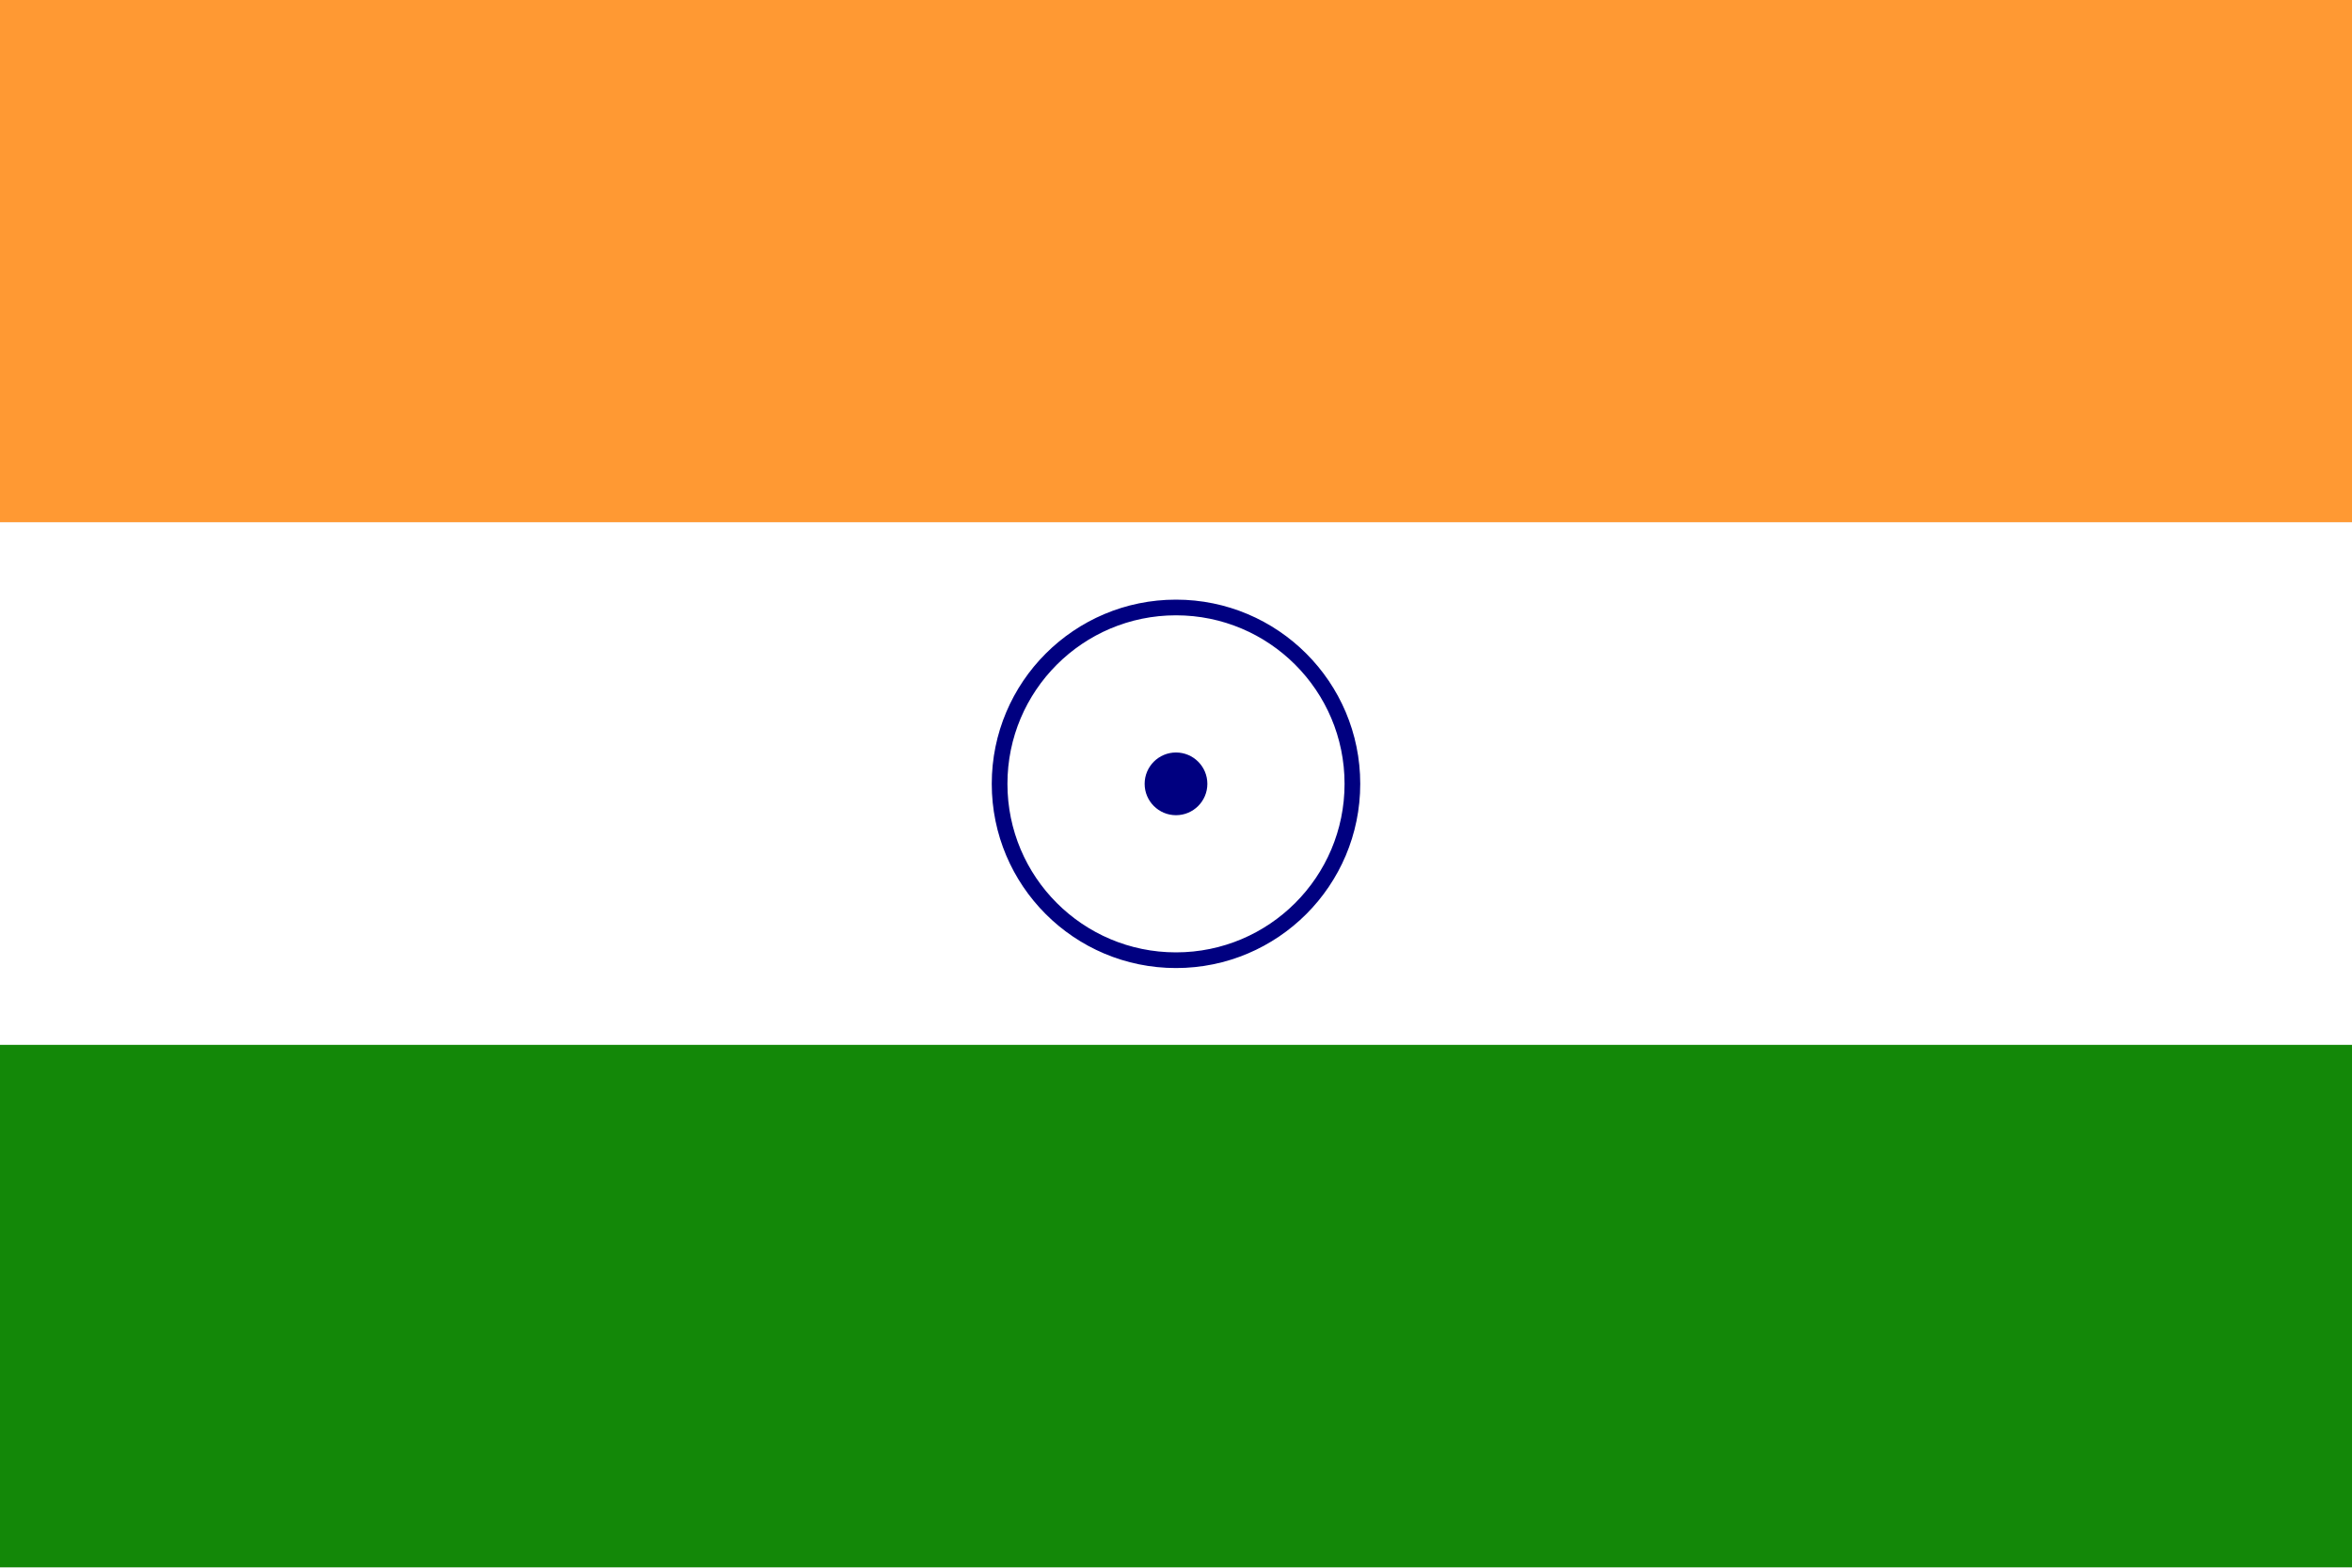
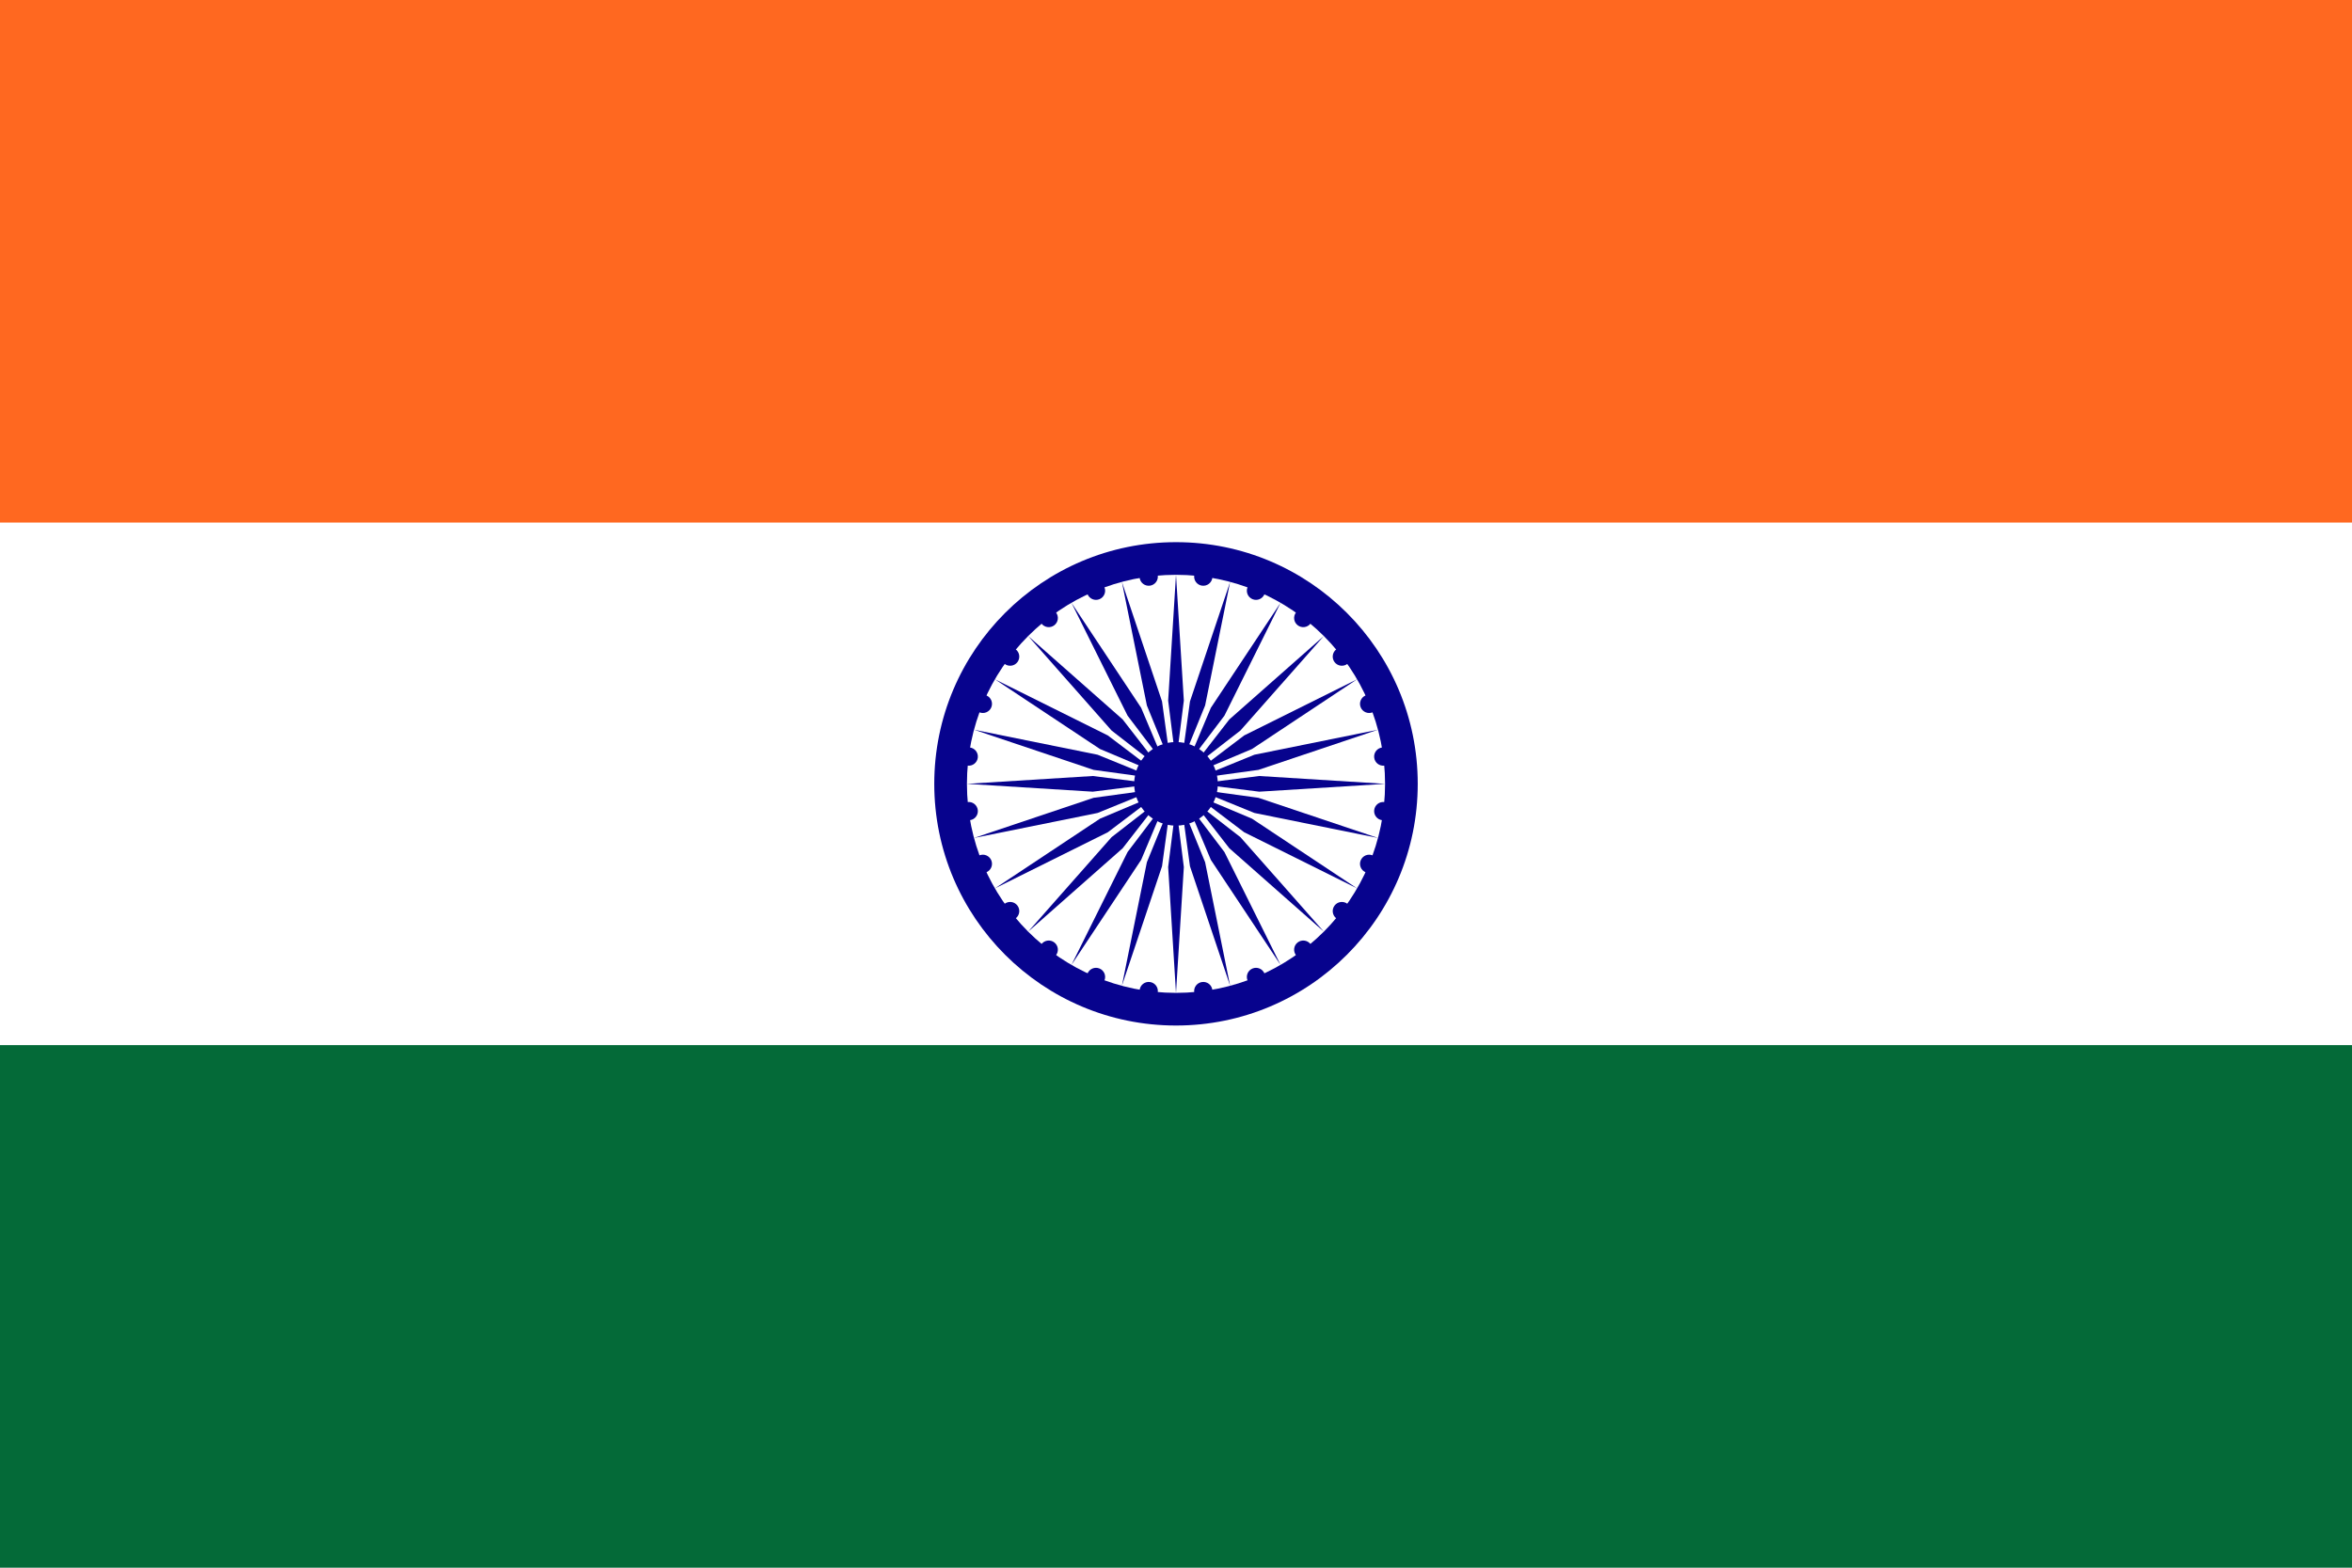
- <svg xmlns="http://www.w3.org/2000/svg" viewBox="0 0 600 400">
-   <rect width="600" height="133.3" fill="#ff9933" />
-   <rect width="600" height="133.3" y="133.3" fill="#ffffff" />
-   <rect width="600" height="133.3" y="266.6" fill="#138808" />
-   <circle cx="300" cy="200" r="45" fill="none" stroke="#000080" stroke-width="4" />
-   <circle cx="300" cy="200" r="8" fill="#000080" />
+ <svg xmlns="http://www.w3.org/2000/svg" xmlns:xlink="http://www.w3.org/1999/xlink" width="900" height="600" viewBox="-45 -30 90 60" fill="#07038D">
+   <path fill="#FFF" d="m-45-30h90v60h-90z" />
+   <path fill="#FF6820" d="m-45-30h90v20h-90z" />
+   <path fill="#046A38" d="m-45 10h90v20h-90z" />
+   <circle r="9.25" />
+   <circle fill="#FFF" r="8" />
+   <circle r="1.6" />
+   <g id="d">
+     <g id="c">
+       <g id="b">
+         <g id="a">
+           <path d="m0-8 .3 4.814L0-.802-.3-3.186z" />
+           <circle transform="rotate(7.5)" r="0.35" cy="-8" />
+         </g>
+         <use xlink:href="#a" transform="scale(-1)" />
+       </g>
+       <use xlink:href="#b" transform="rotate(15)" />
+     </g>
+     <use xlink:href="#c" transform="rotate(30)" />
+   </g>
+   <use xlink:href="#d" transform="rotate(60)" />
+   <use xlink:href="#d" transform="rotate(120)" />
</svg>
